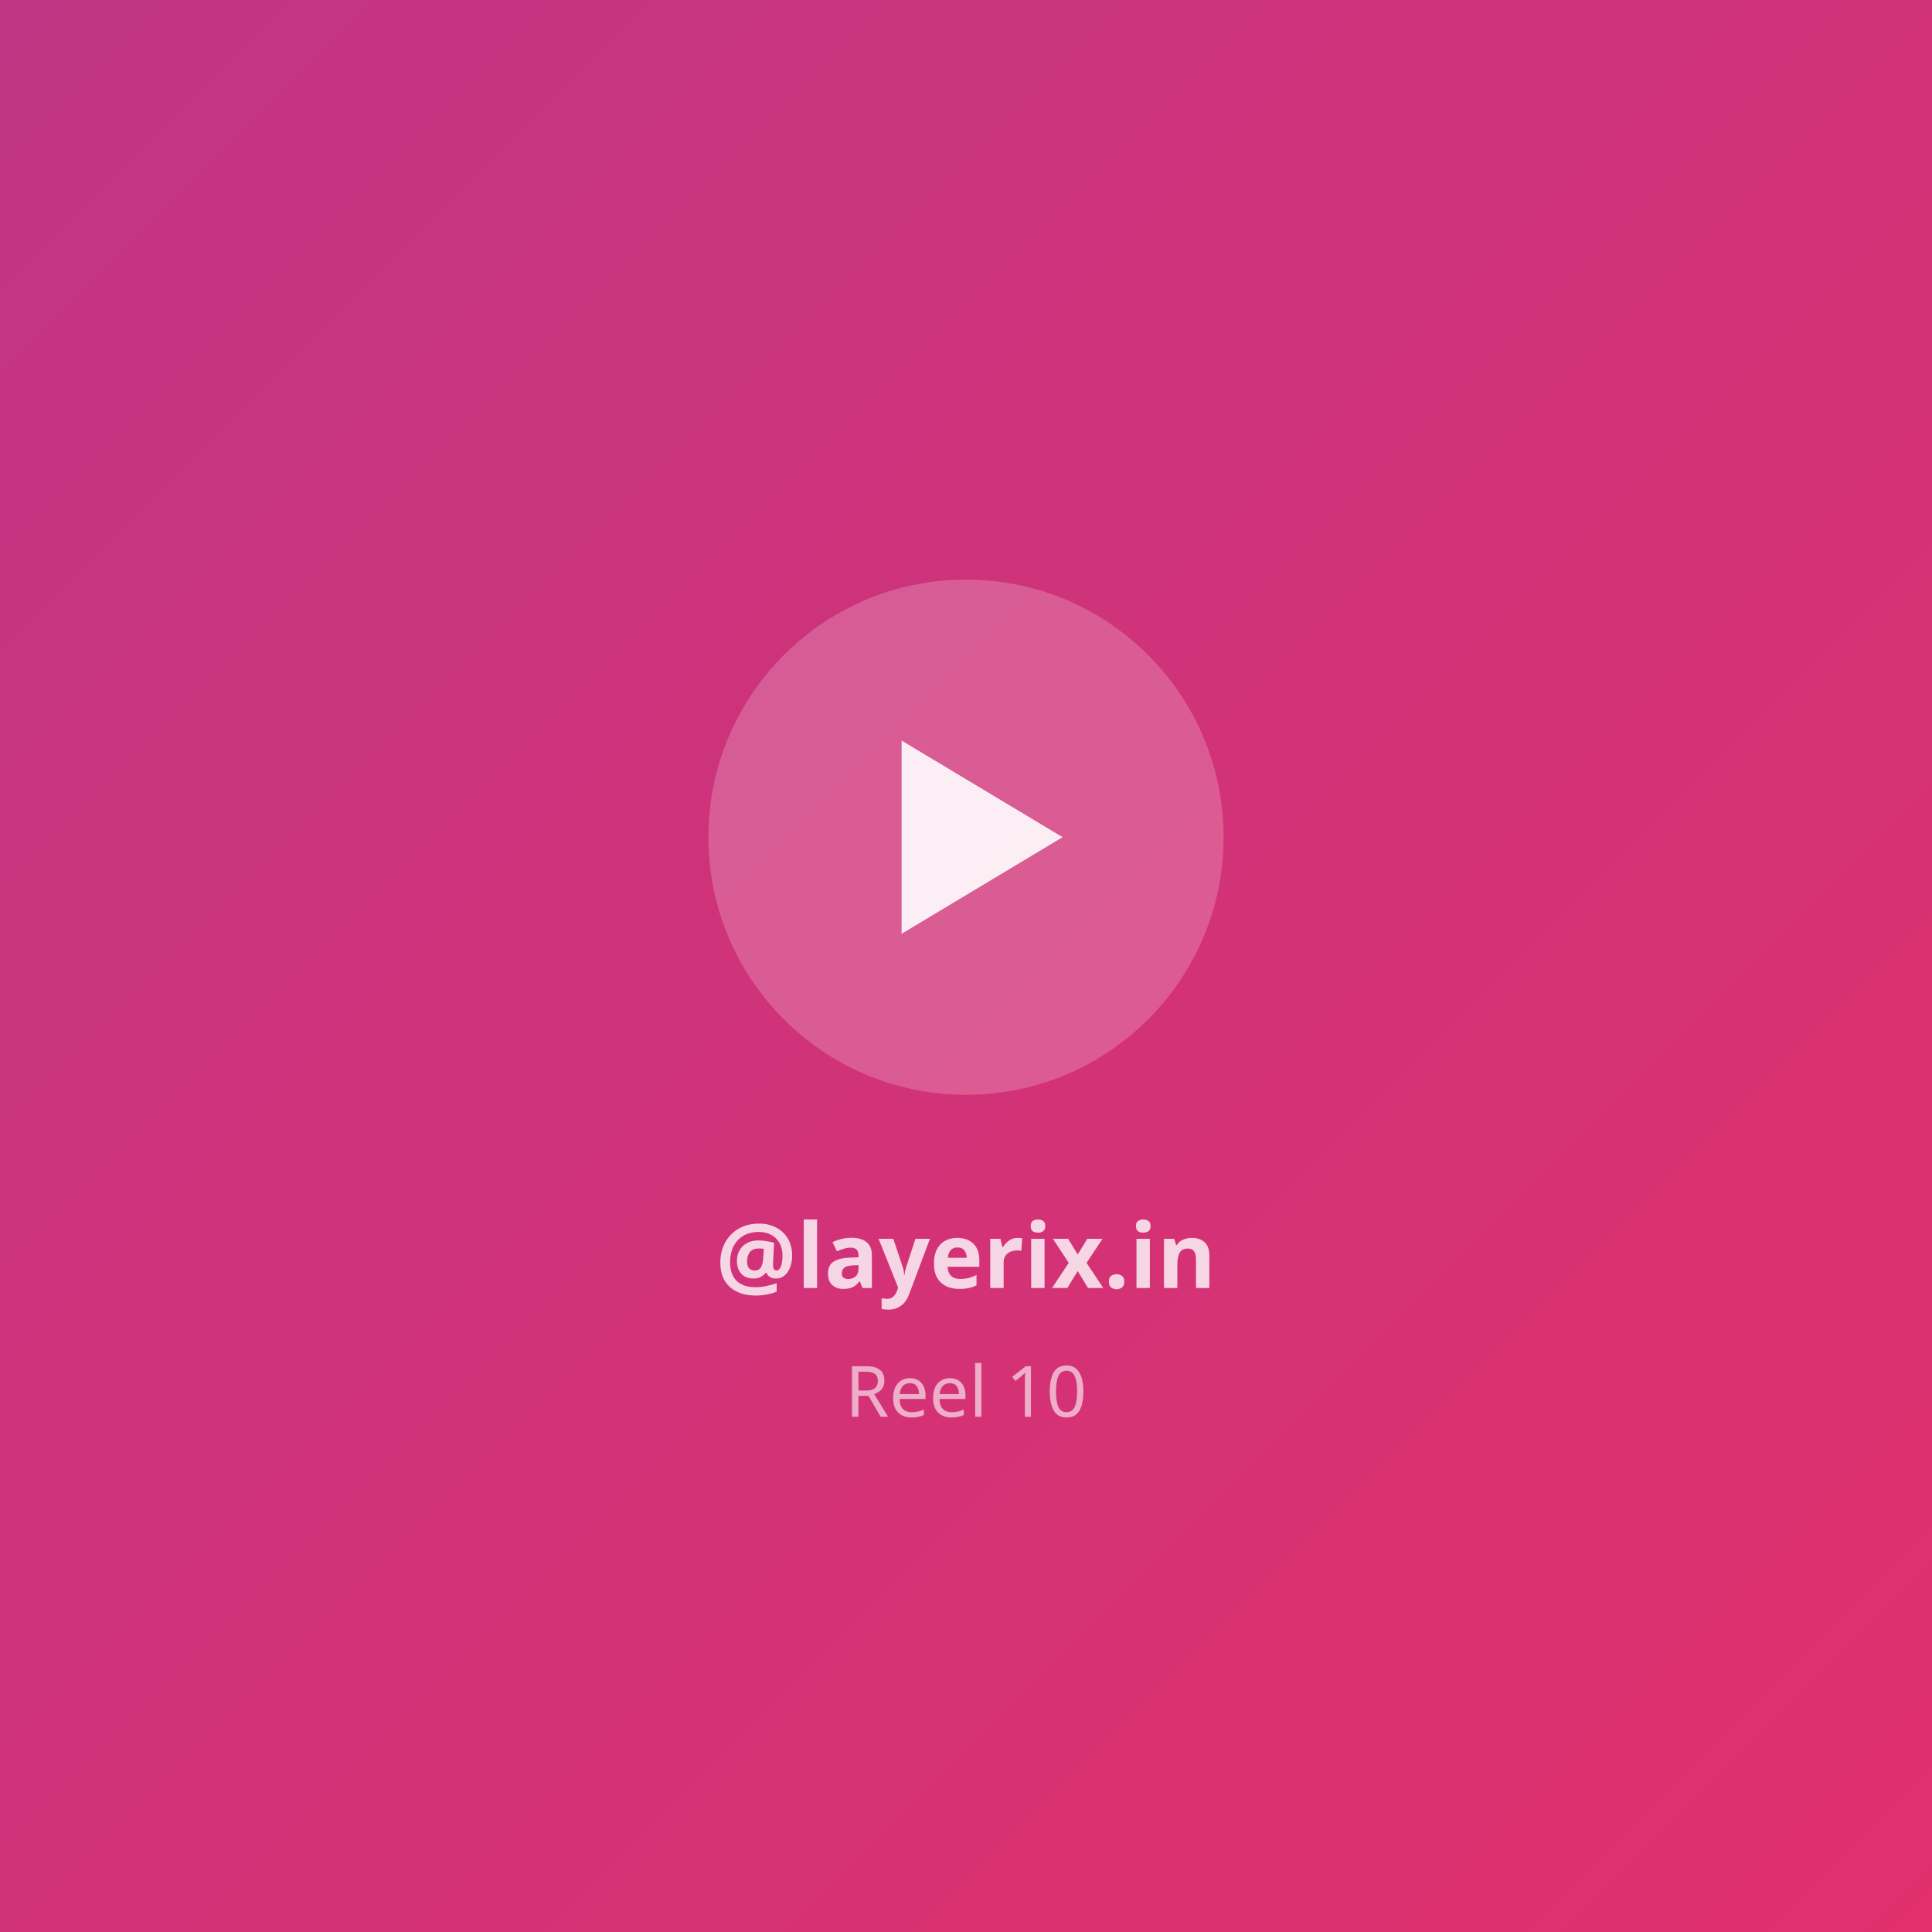
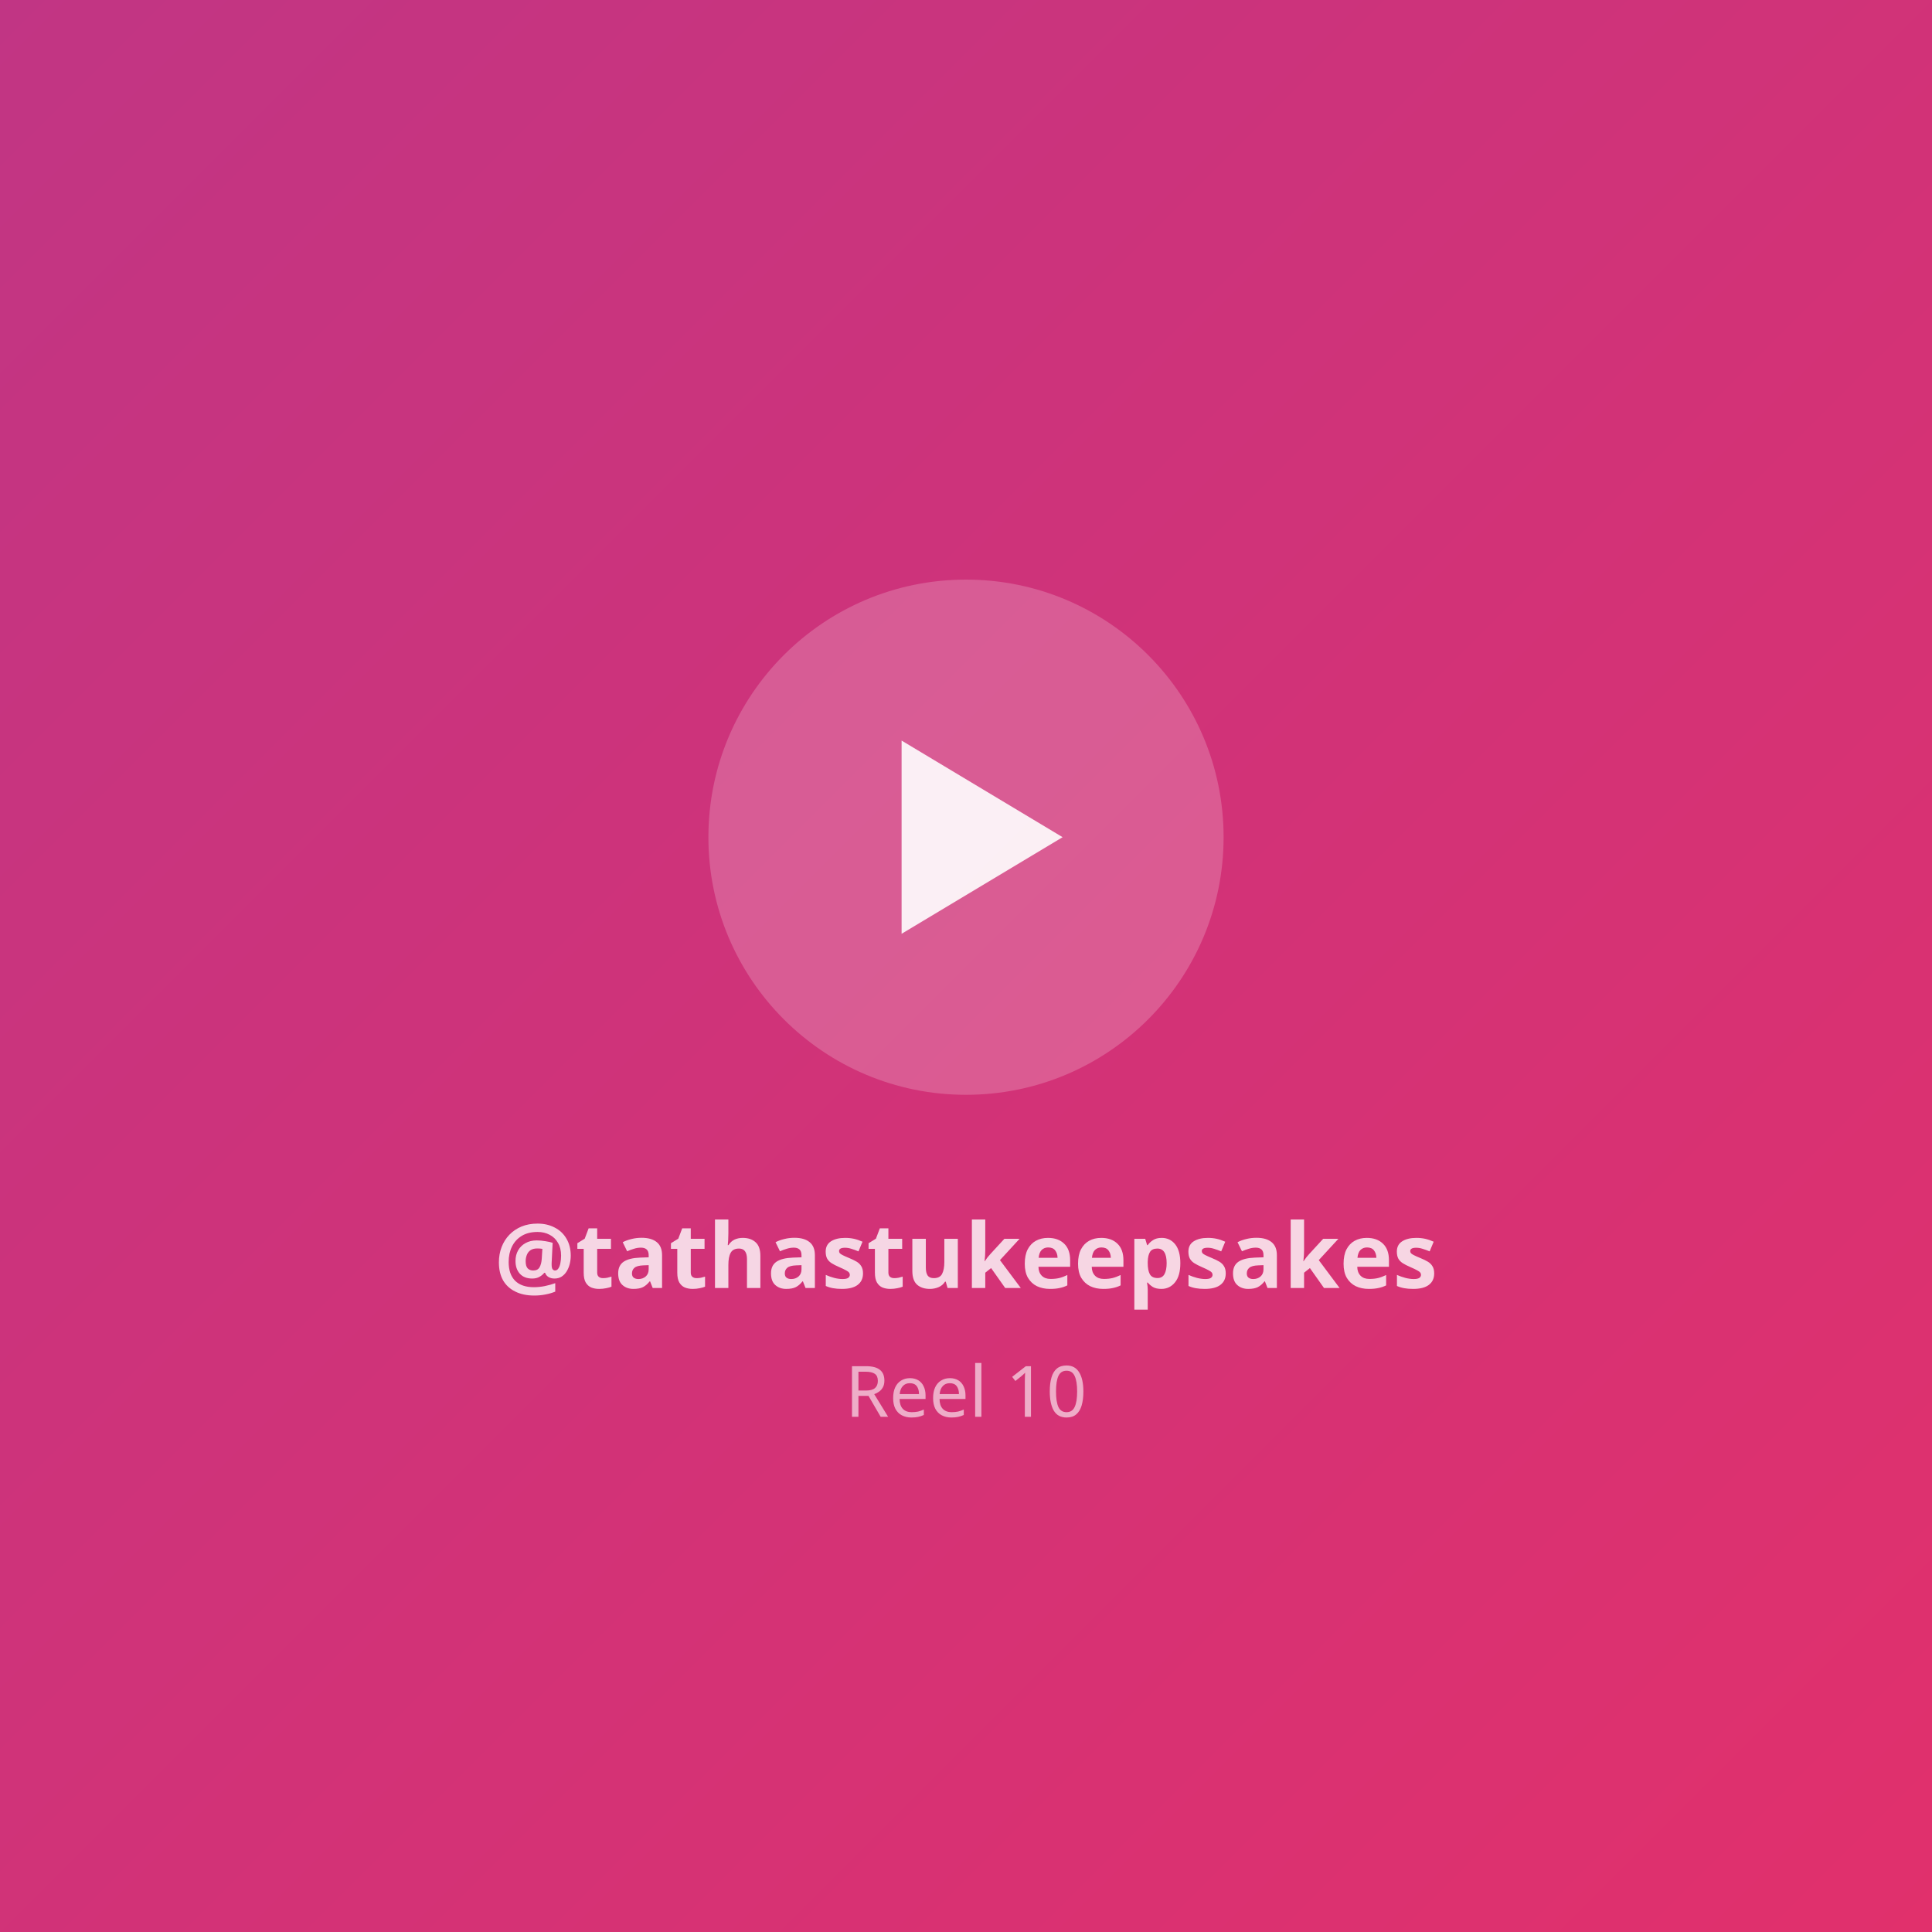
<svg xmlns="http://www.w3.org/2000/svg" width="300" height="300" viewBox="0 0 300 300">
  <defs>
    <linearGradient id="g" x1="0%" y1="0%" x2="100%" y2="100%">
      <stop offset="0%" style="stop-color:#C13584" />
      <stop offset="100%" style="stop-color:#E1306C" />
    </linearGradient>
  </defs>
  <rect width="300" height="300" fill="url(#g)" />
  <circle cx="150" cy="130" r="40" fill="rgba(255,255,255,0.2)" />
  <polygon points="140,115 140,145 165,130" fill="rgba(255,255,255,0.9)" />
-   <text x="150" y="200" text-anchor="middle" fill="rgba(255,255,255,0.8)" font-family="sans-serif" font-size="14" font-weight="bold">@layerix.in</text>
+   <text x="150" y="200" text-anchor="middle" fill="rgba(255,255,255,0.8)" font-family="sans-serif" font-size="14" font-weight="bold">@tathastukeepsakes</text>
  <text x="150" y="220" text-anchor="middle" fill="rgba(255,255,255,0.6)" font-family="sans-serif" font-size="11">Reel 10</text>
</svg>
